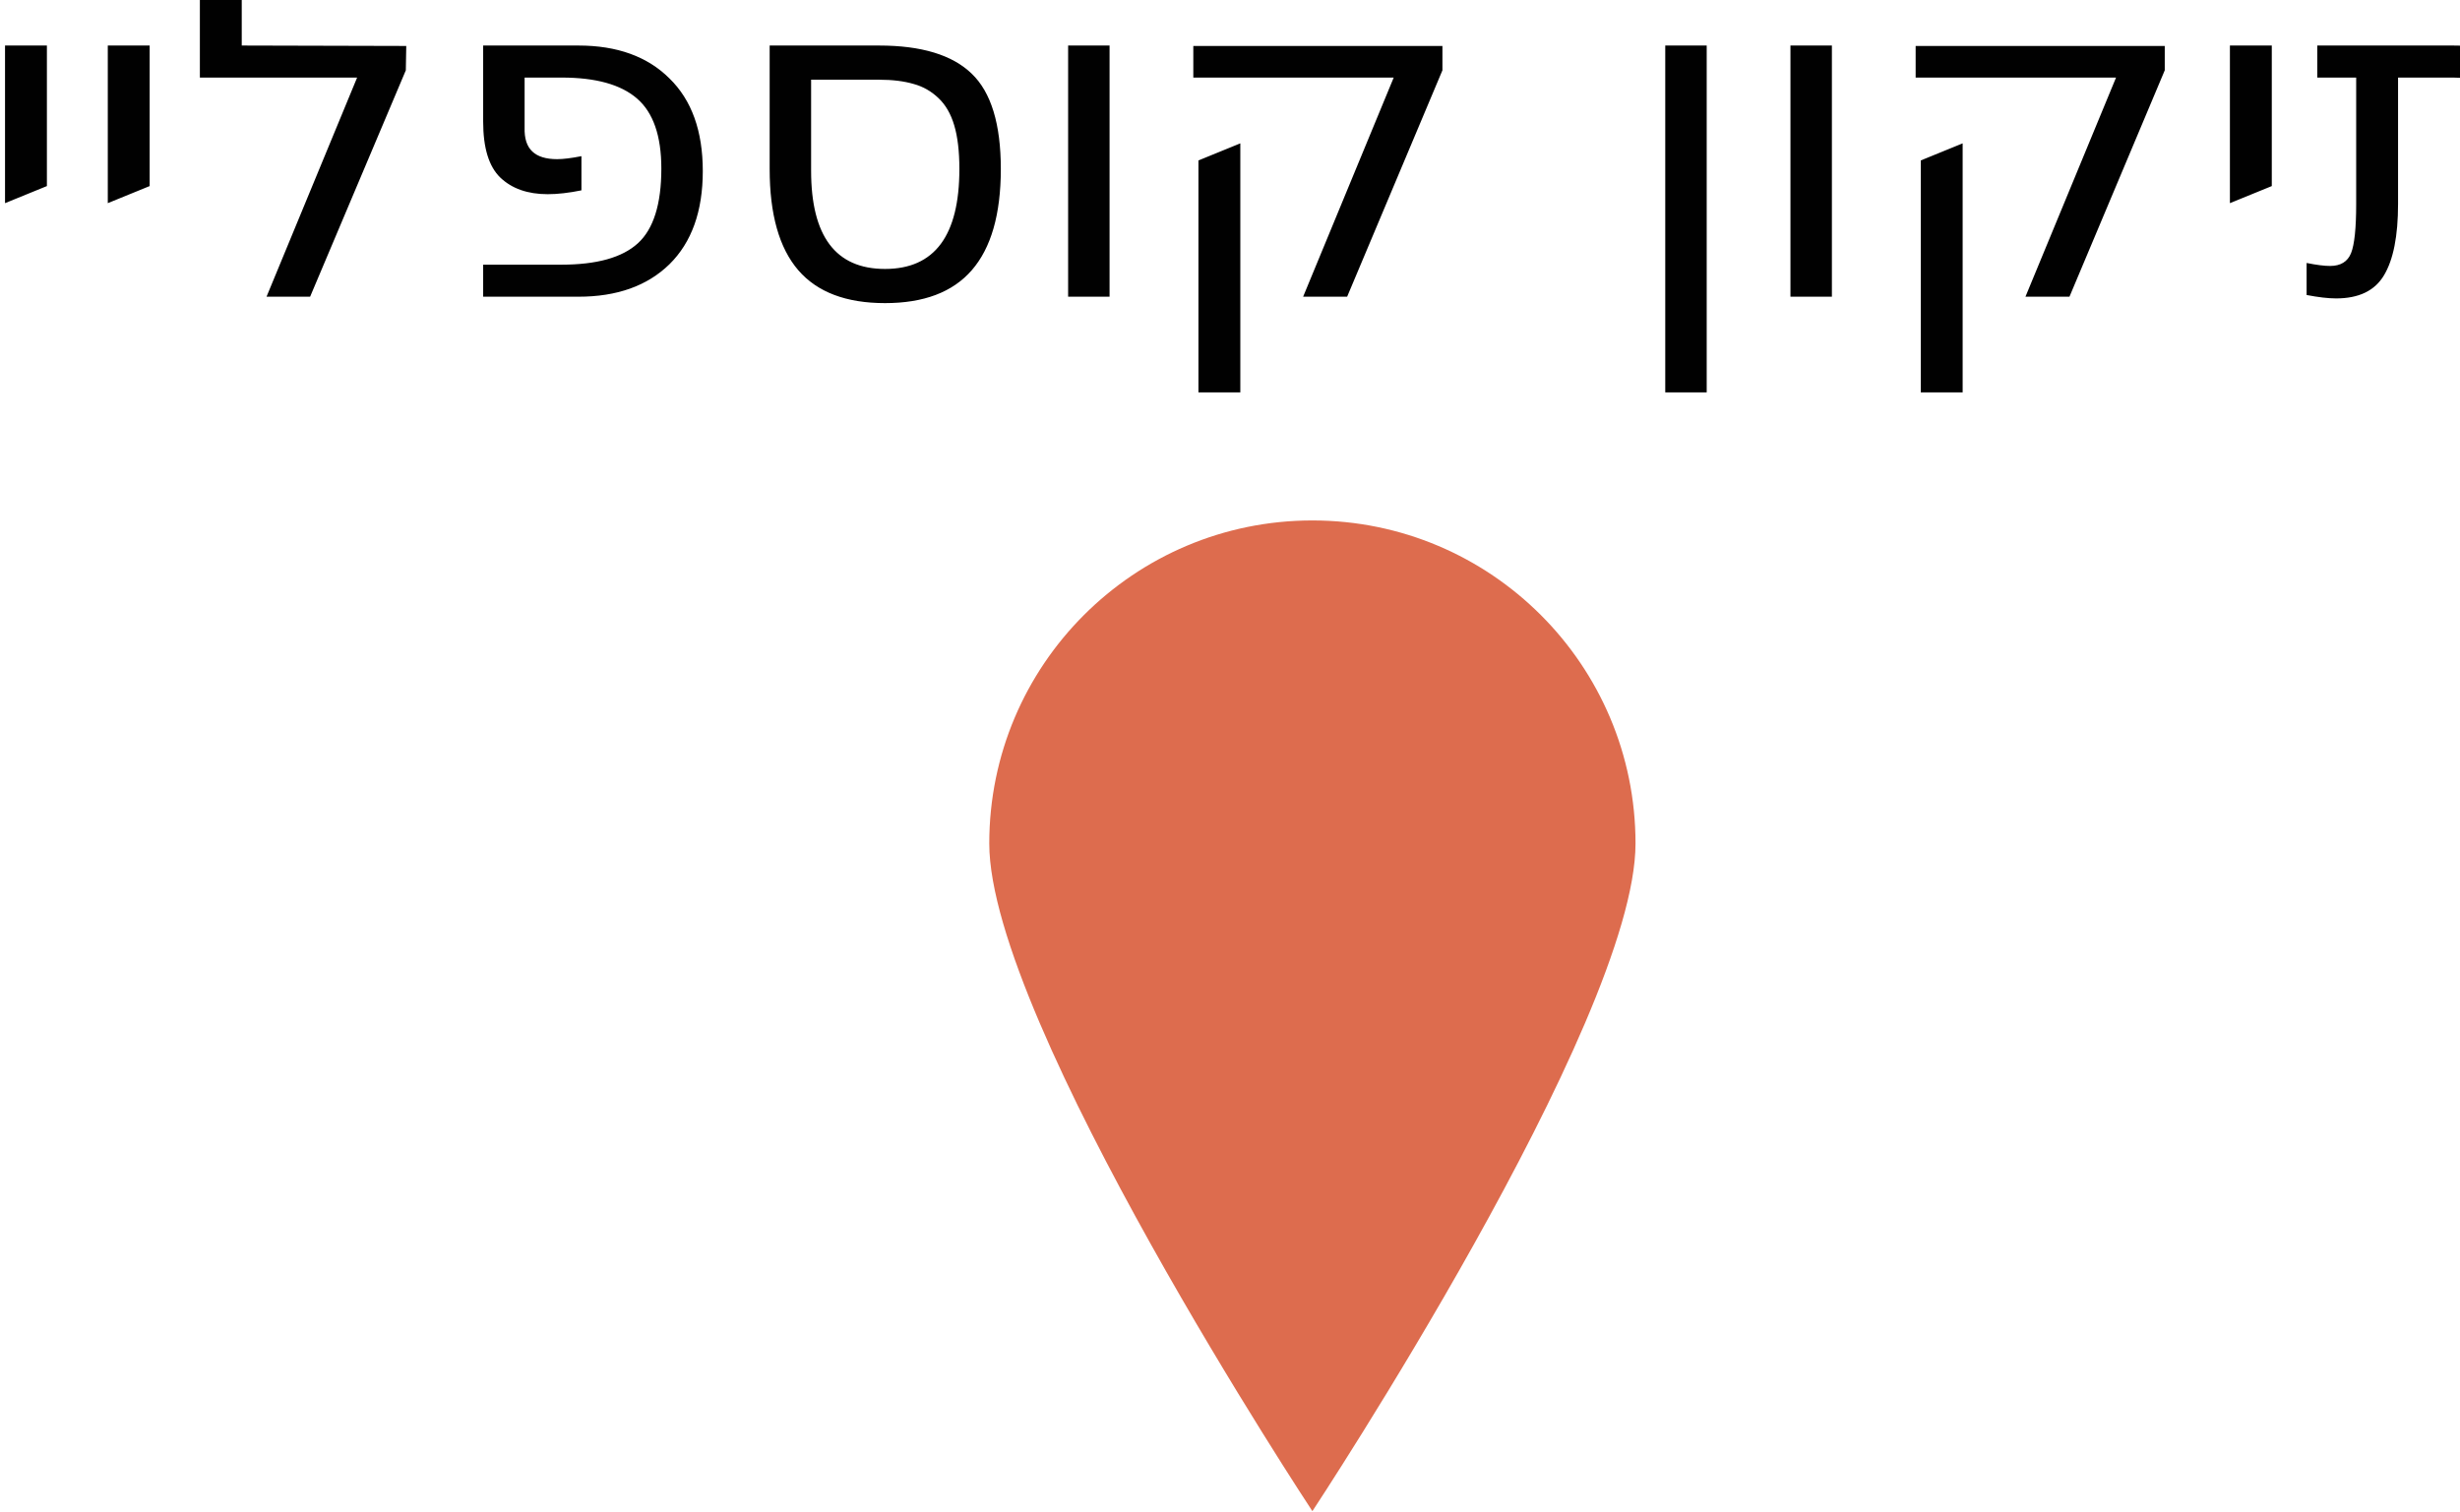
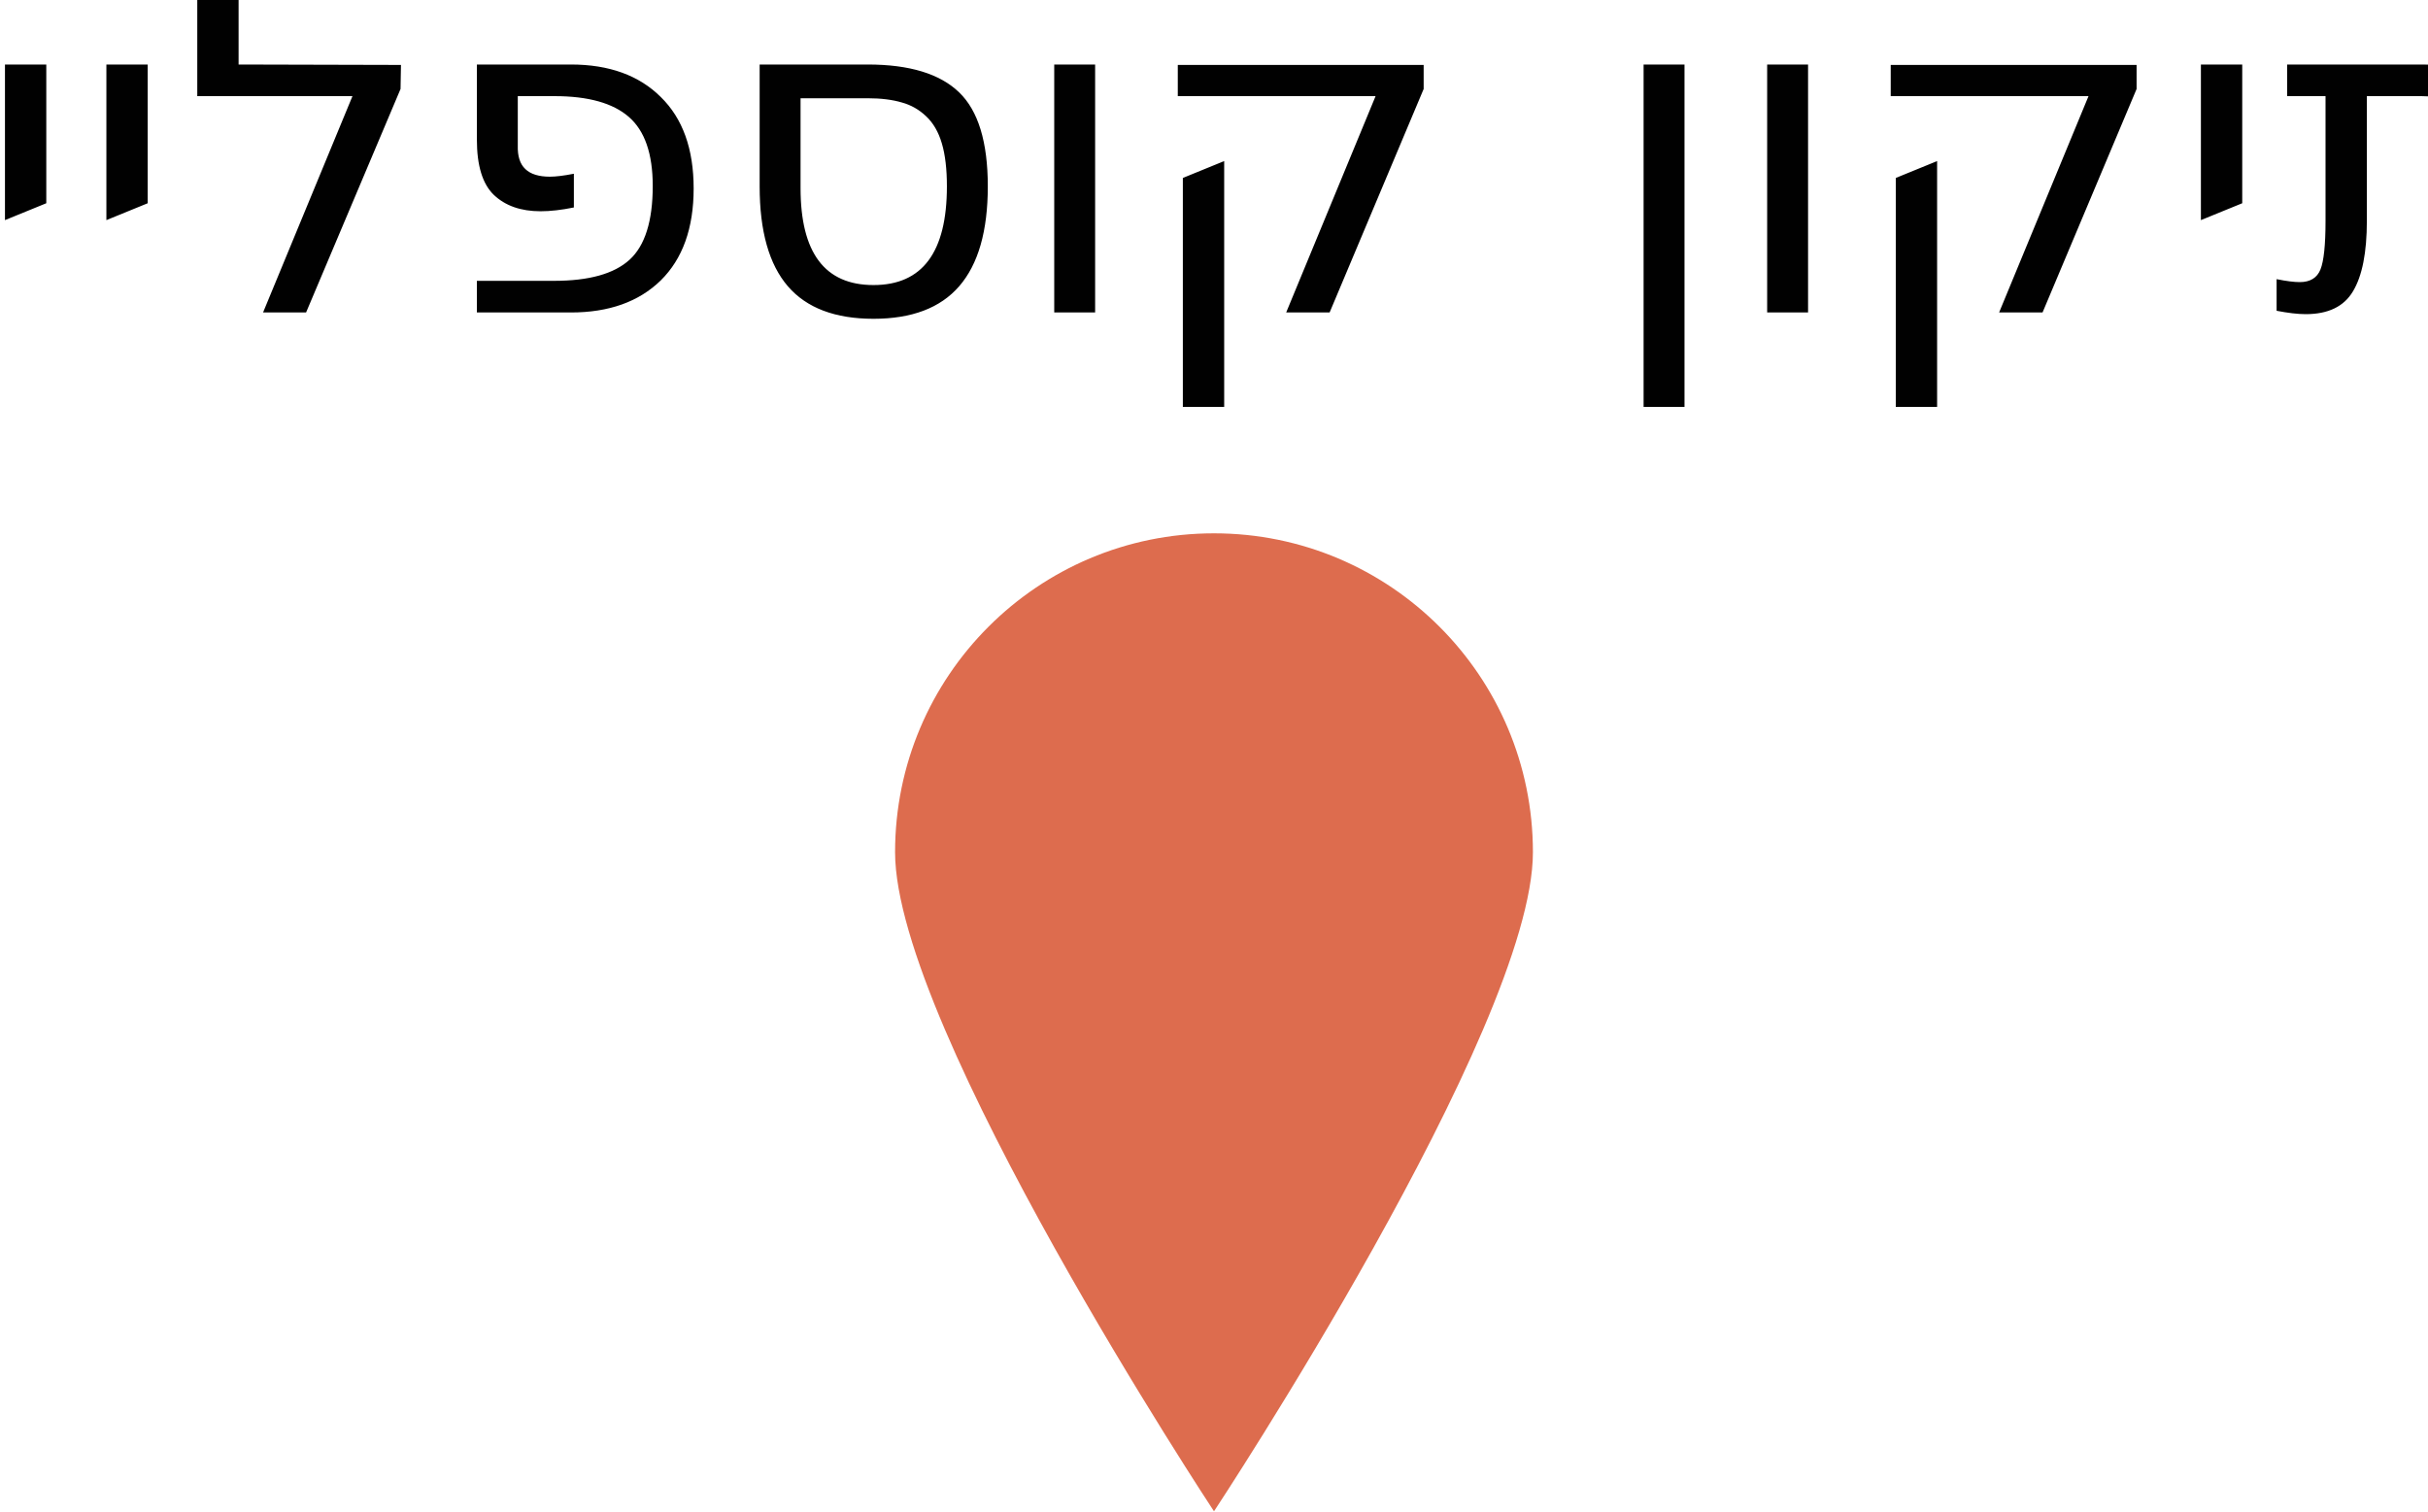
- <svg xmlns="http://www.w3.org/2000/svg" width="25.388mm" height="15.6mm" viewBox="0 0 89.957 55.275" id="svg3593" version="1.1">
+ <svg xmlns="http://www.w3.org/2000/svg" width="89.957" height="56" viewBox="0 0 89.957 56" id="svg3593" version="1.1">
  <defs id="defs3595" />
-   <g id="layer1" transform="translate(-237.8786,-359.0105)">
-     <path style="fill:#dd6c4e;fill-opacity:1" id="path558" d="m 297.686,389.863 c 0,6.527 -11.816,24.422 -11.816,24.422 0,0 -11.816,-17.895 -11.816,-24.422 0,-6.525 5.291,-11.816 11.816,-11.816 6.525,0 11.816,5.291 11.816,11.816 z" />
+   <g id="layer1" transform="translate(-237.8786,-358.2853)">
+     <path style="fill:#dd6c4e;fill-opacity:1" id="path558" d="m 294.673,389.863 c 0,6.527 -11.816,24.422 -11.816,24.422 0,0 -11.816,-17.895 -11.816,-24.422 0,-6.525 5.291,-11.816 11.816,-11.816 6.525,0 11.816,5.291 11.816,11.816 z" />
    <text style="font-style:normal;font-variant:normal;font-weight:normal;font-stretch:normal;font-size:16.799px;line-height:125%;font-family:Alef;-inkscape-font-specification:'Alef, Normal';text-align:start;writing-mode:lr-tb;text-anchor:start;fill:#010101" id="text562" font-size="16.799" x="236.952" y="369.862">תיקון קוספליי</text>
  </g>
</svg>
